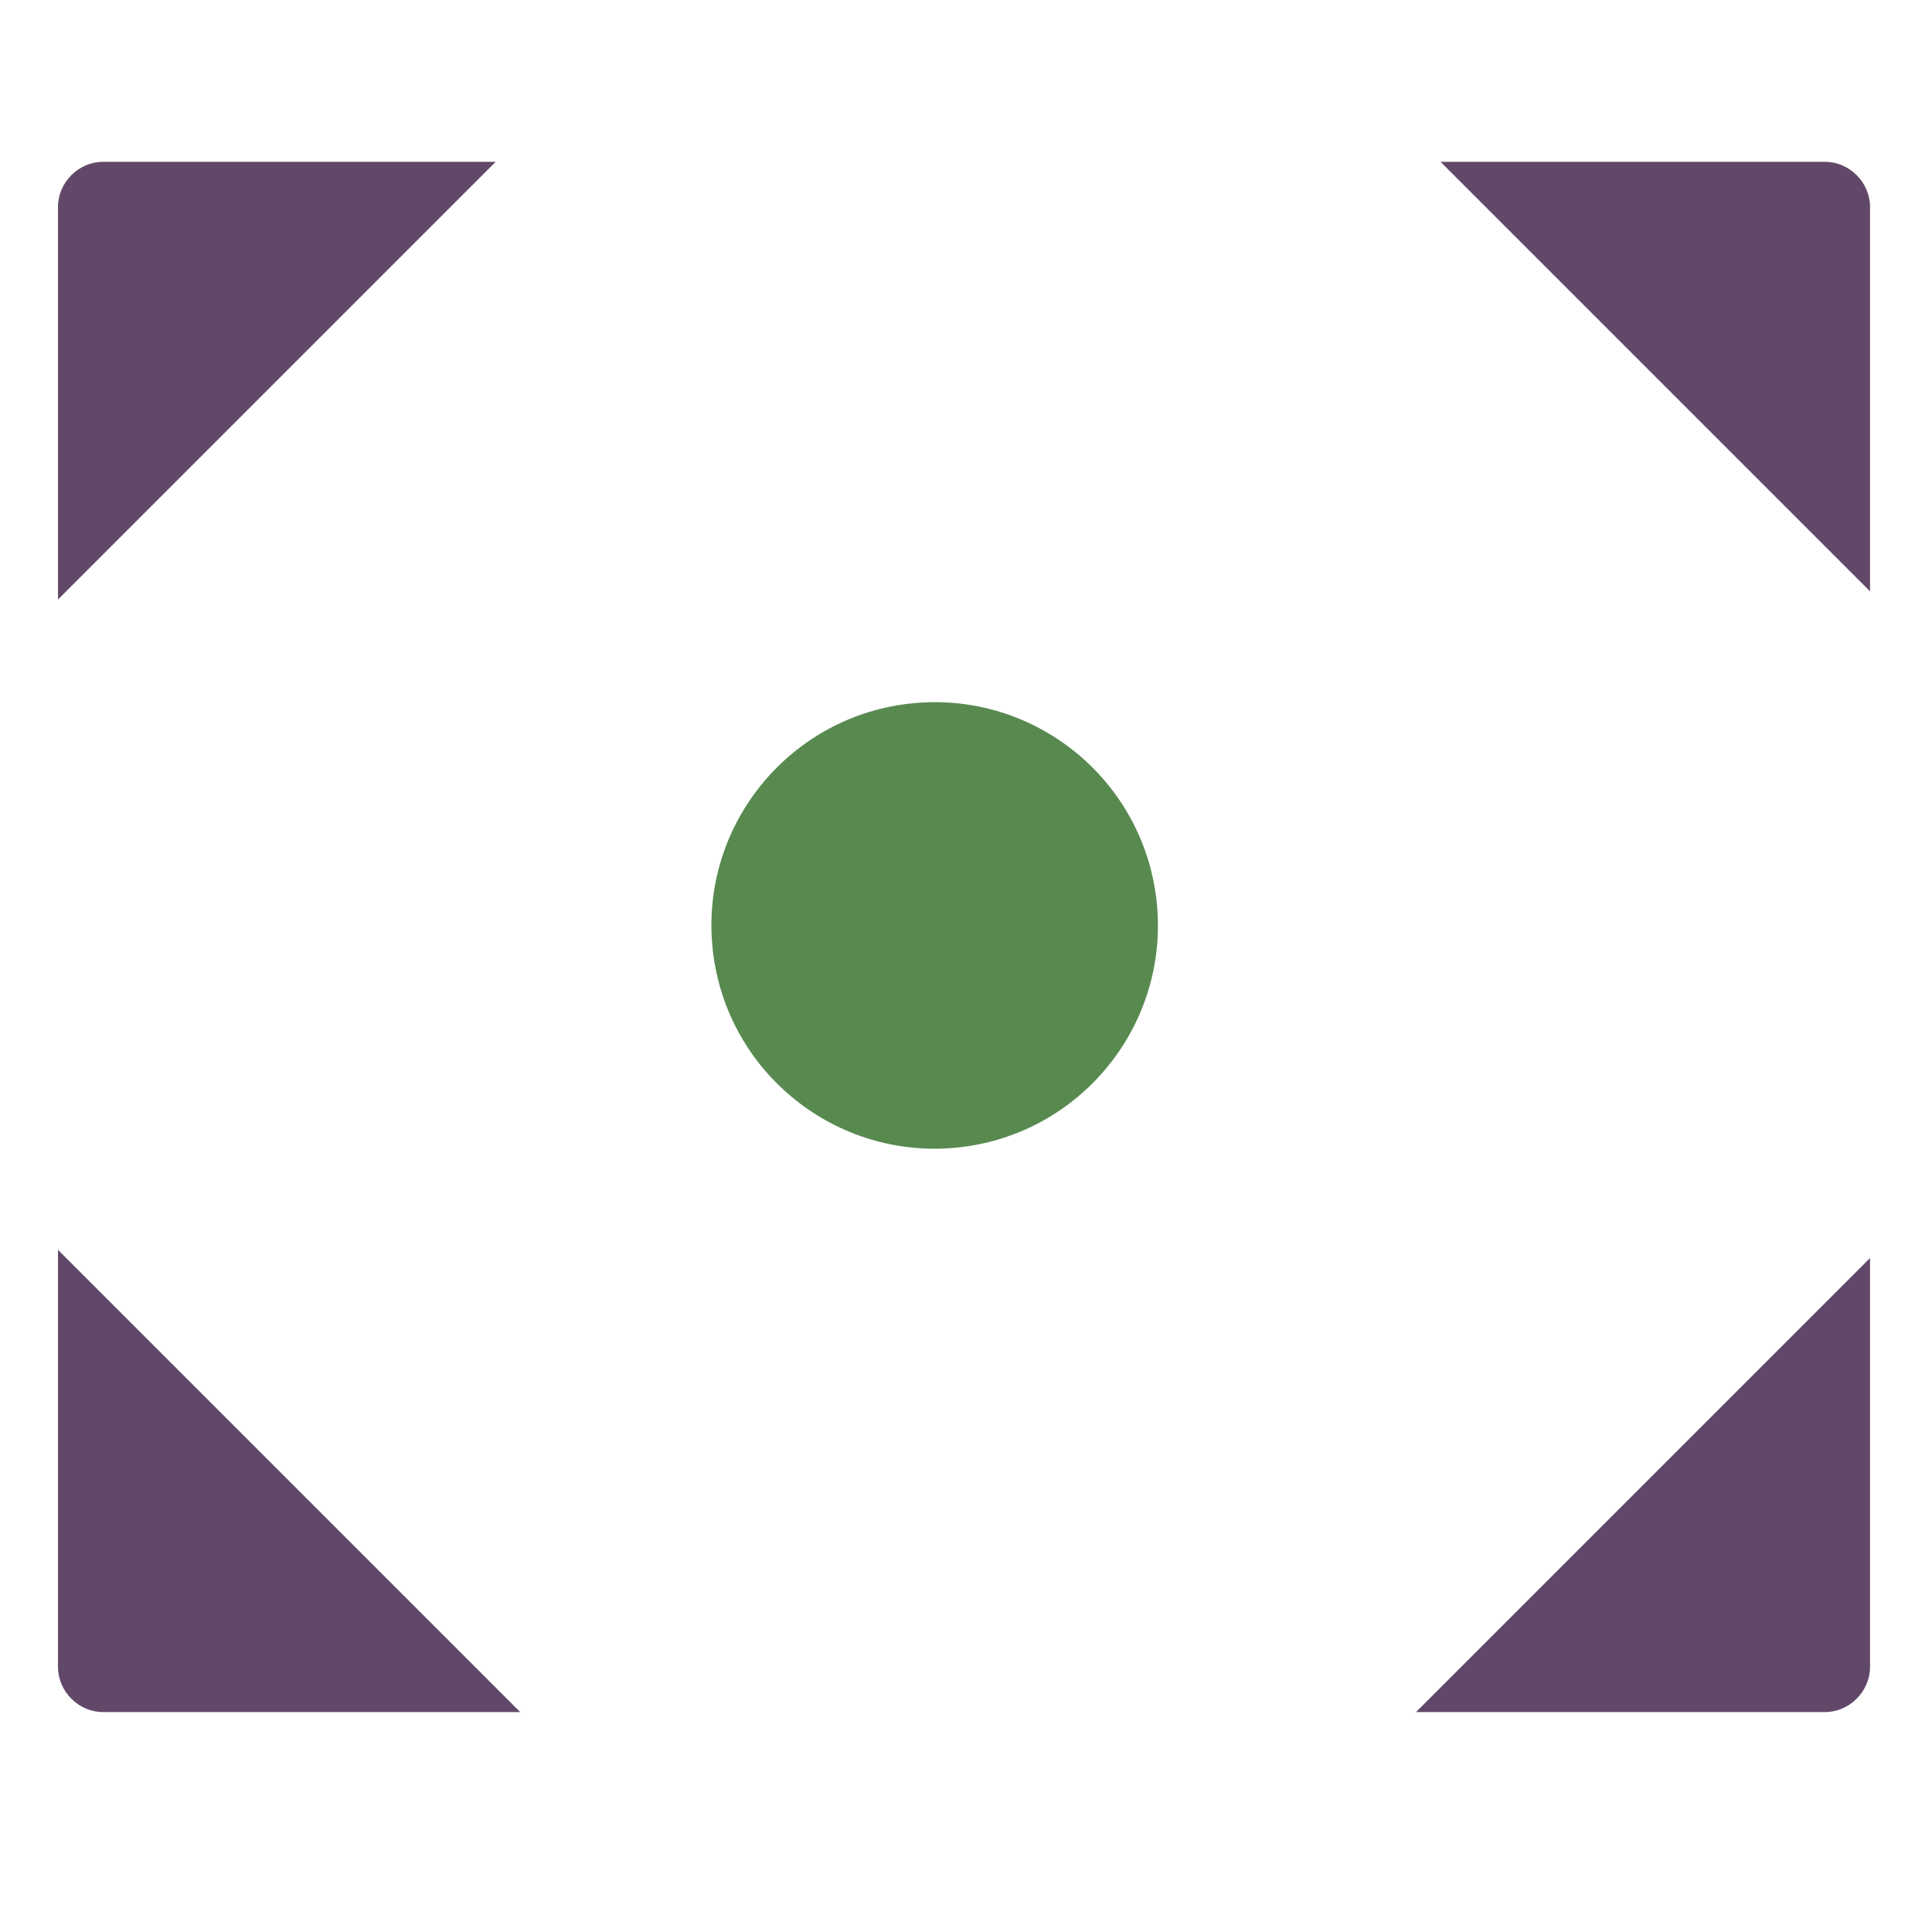
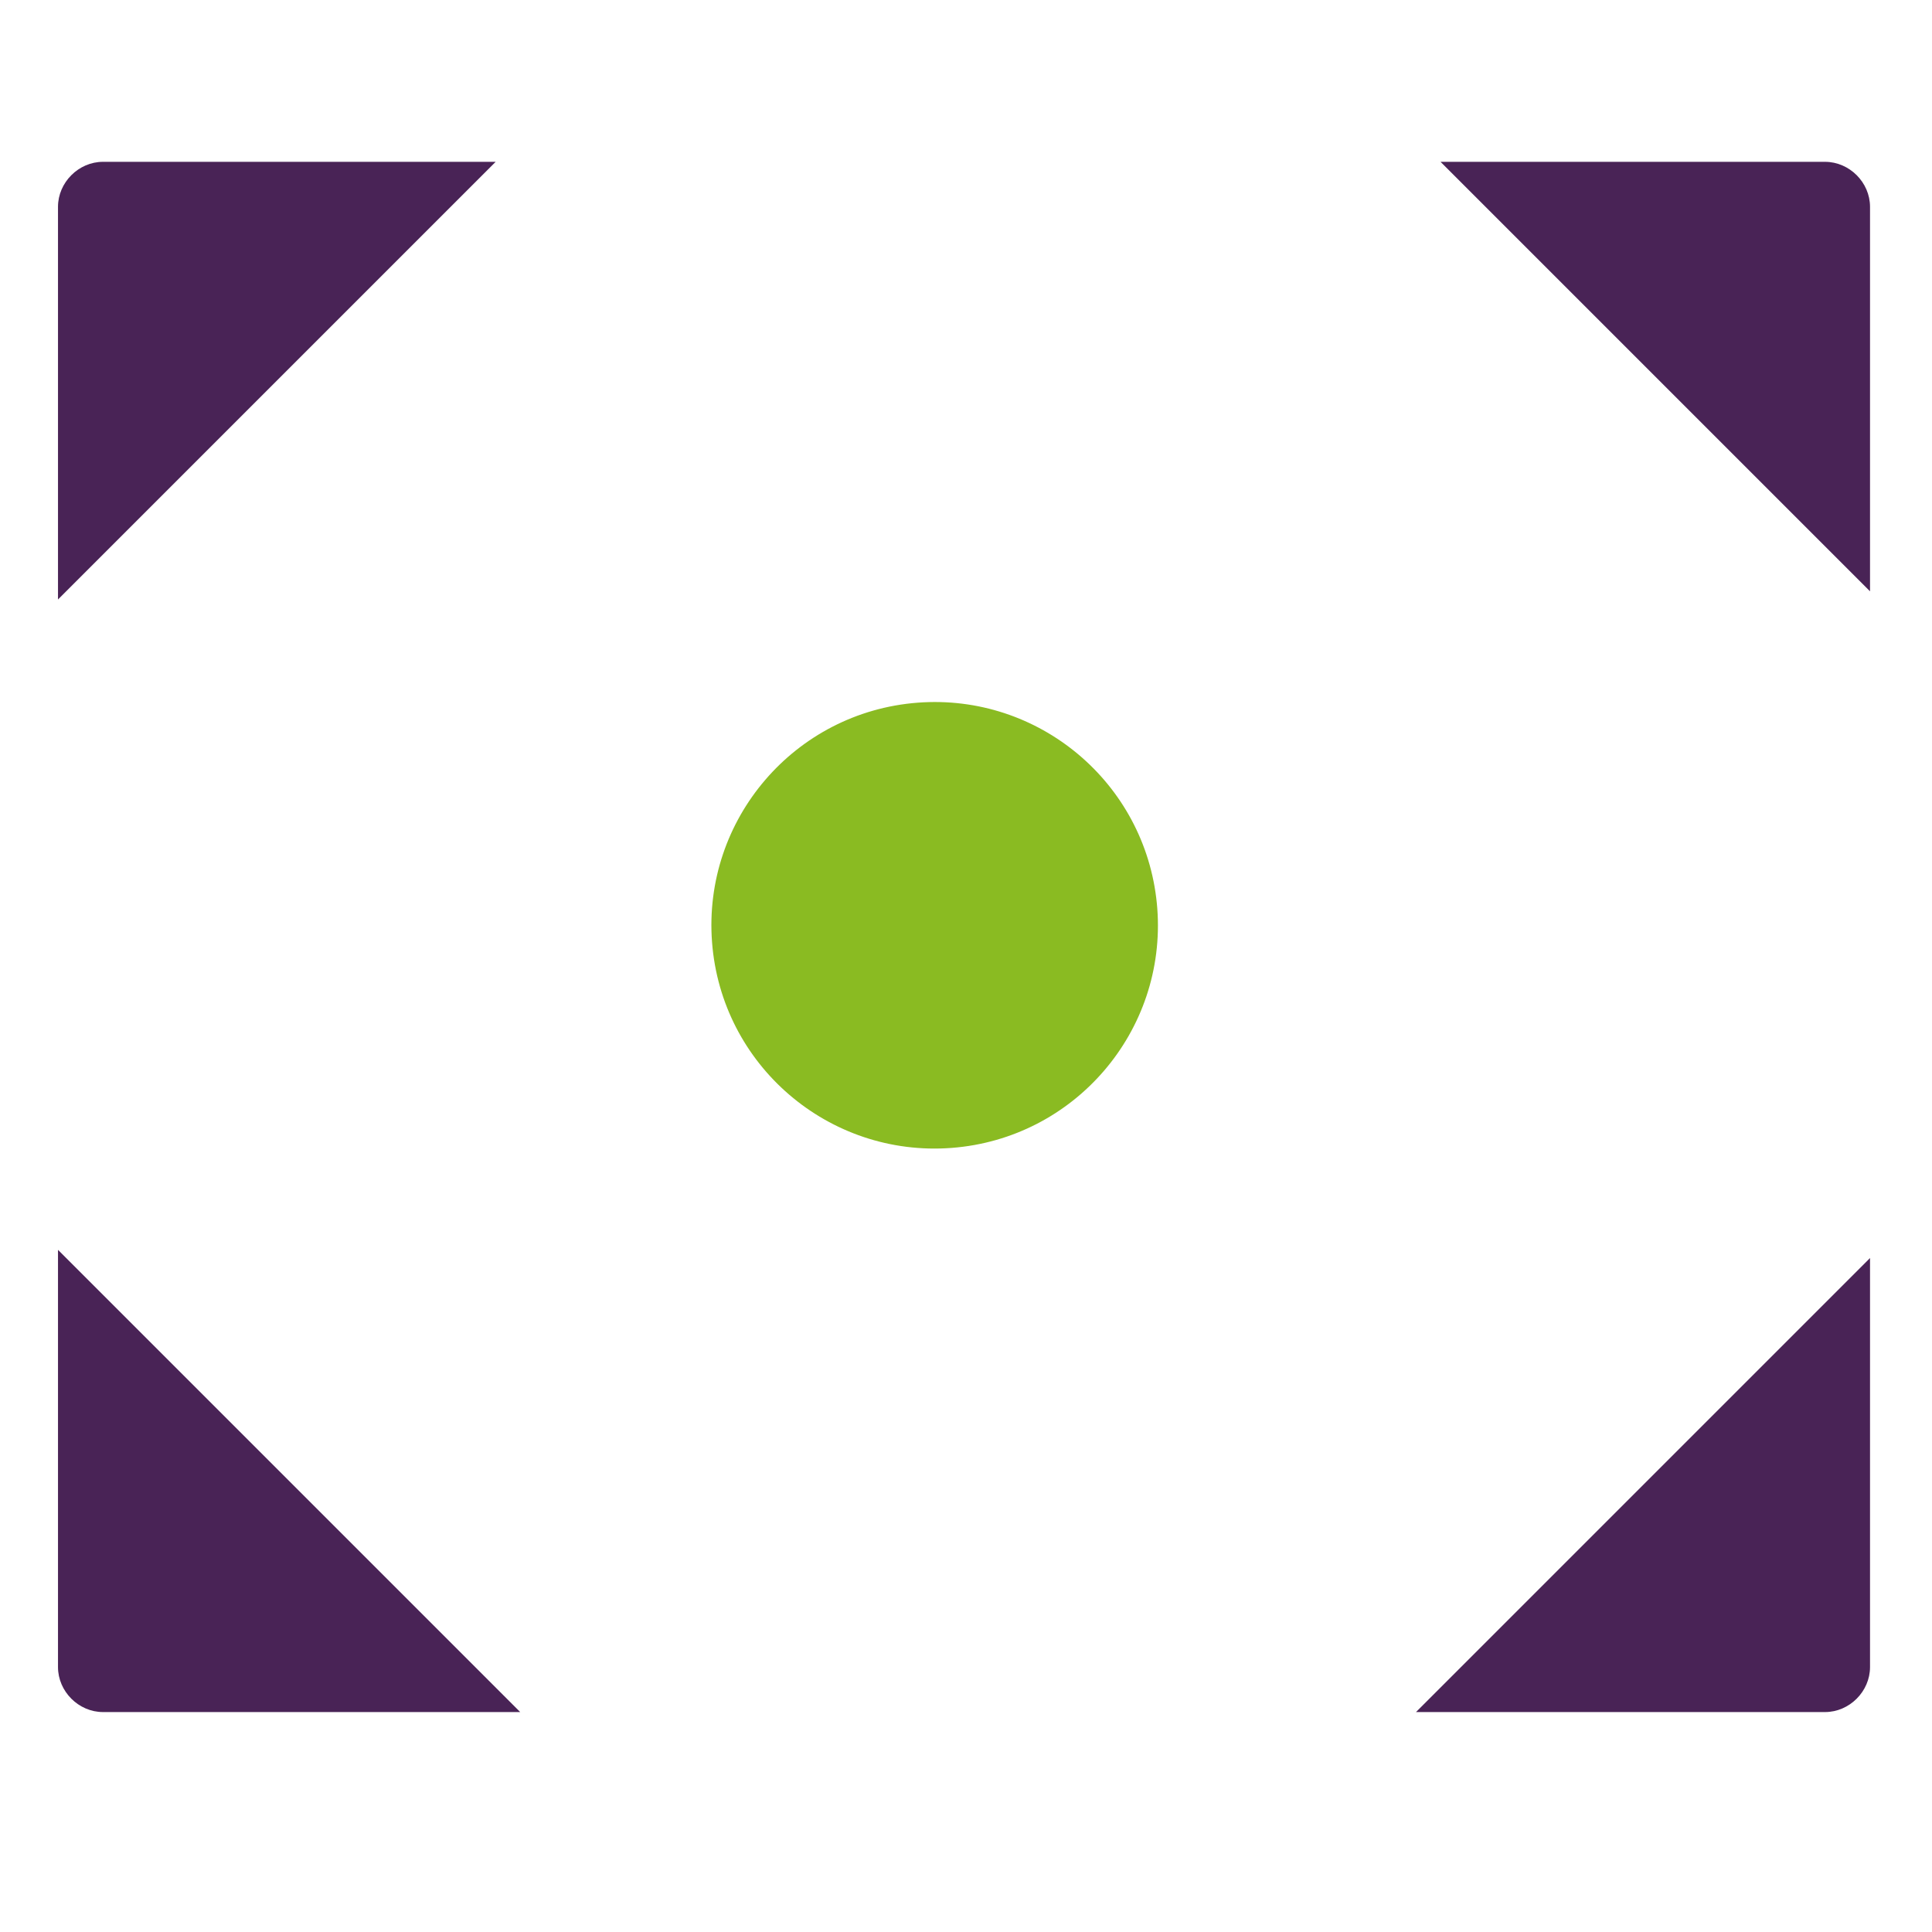
<svg xmlns="http://www.w3.org/2000/svg" width="256" height="256" id="svg2" version="1.1">
  <defs id="defs4">
    </defs>
  <g id="layer1" transform="translate(0,-796.3622)">
-     <path style="fill:#588a50;fill-opacity:1;stroke:none" id="path3828" d="m 371.397,163.403 a 10.982,10.982 0 1 1 -0.021,-0.239" transform="matrix(2.693735,0,0,2.693735,-847.0997,476.5561)" />
-     <path style="fill:#614868;fill-opacity:1;stroke:none" d="m 13.647,817.804 c -3.231,0 -5.962,2.731 -5.962,5.962 l 0,52.031 57.993,-57.993 -52.031,0 z m 177.232,0 56.909,56.909 0,-50.947 c 0,-3.231 -2.731,-5.962 -5.962,-5.962 l -50.947,0 z M 7.685,961.974 l 0,55.283 c 0,3.231 2.731,5.962 5.962,5.962 l 55.283,0 -61.245,-61.245 z m 240.103,1.084 -60.161,60.161 54.199,0 c 3.231,0 5.962,-2.731 5.962,-5.962 l 0,-54.199 z" id="rect4430" />
+     <path style="fill:#8abb22;fill-opacity:1;stroke:none" id="path3828" d="m 371.397,163.403 c 0.461,6.048 -4.068,11.324 -10.116,11.785 -6.048,0.461 -11.324,-4.068 -11.785,-10.116 -0.461,-6.048 4.068,-11.324 10.116,-11.785 5.955,-0.454 11.18,3.934 11.764,9.877" transform="matrix(2.693735,0,0,2.693735,-847.0997,476.5561)" />
+     <path style="fill:#492356;fill-opacity:1;stroke:none" d="m 13.647,817.804 c -3.231,0 -5.962,2.731 -5.962,5.962 l 0,52.031 57.993,-57.993 -52.031,0 z m 177.232,0 56.909,56.909 0,-50.947 c 0,-3.231 -2.731,-5.962 -5.962,-5.962 l -50.947,0 z M 7.685,961.974 l 0,55.283 c 0,3.231 2.731,5.962 5.962,5.962 l 55.283,0 -61.245,-61.245 z m 240.103,1.084 -60.161,60.161 54.199,0 c 3.231,0 5.962,-2.731 5.962,-5.962 l 0,-54.199 z" id="rect4430" />
  </g>
</svg>
